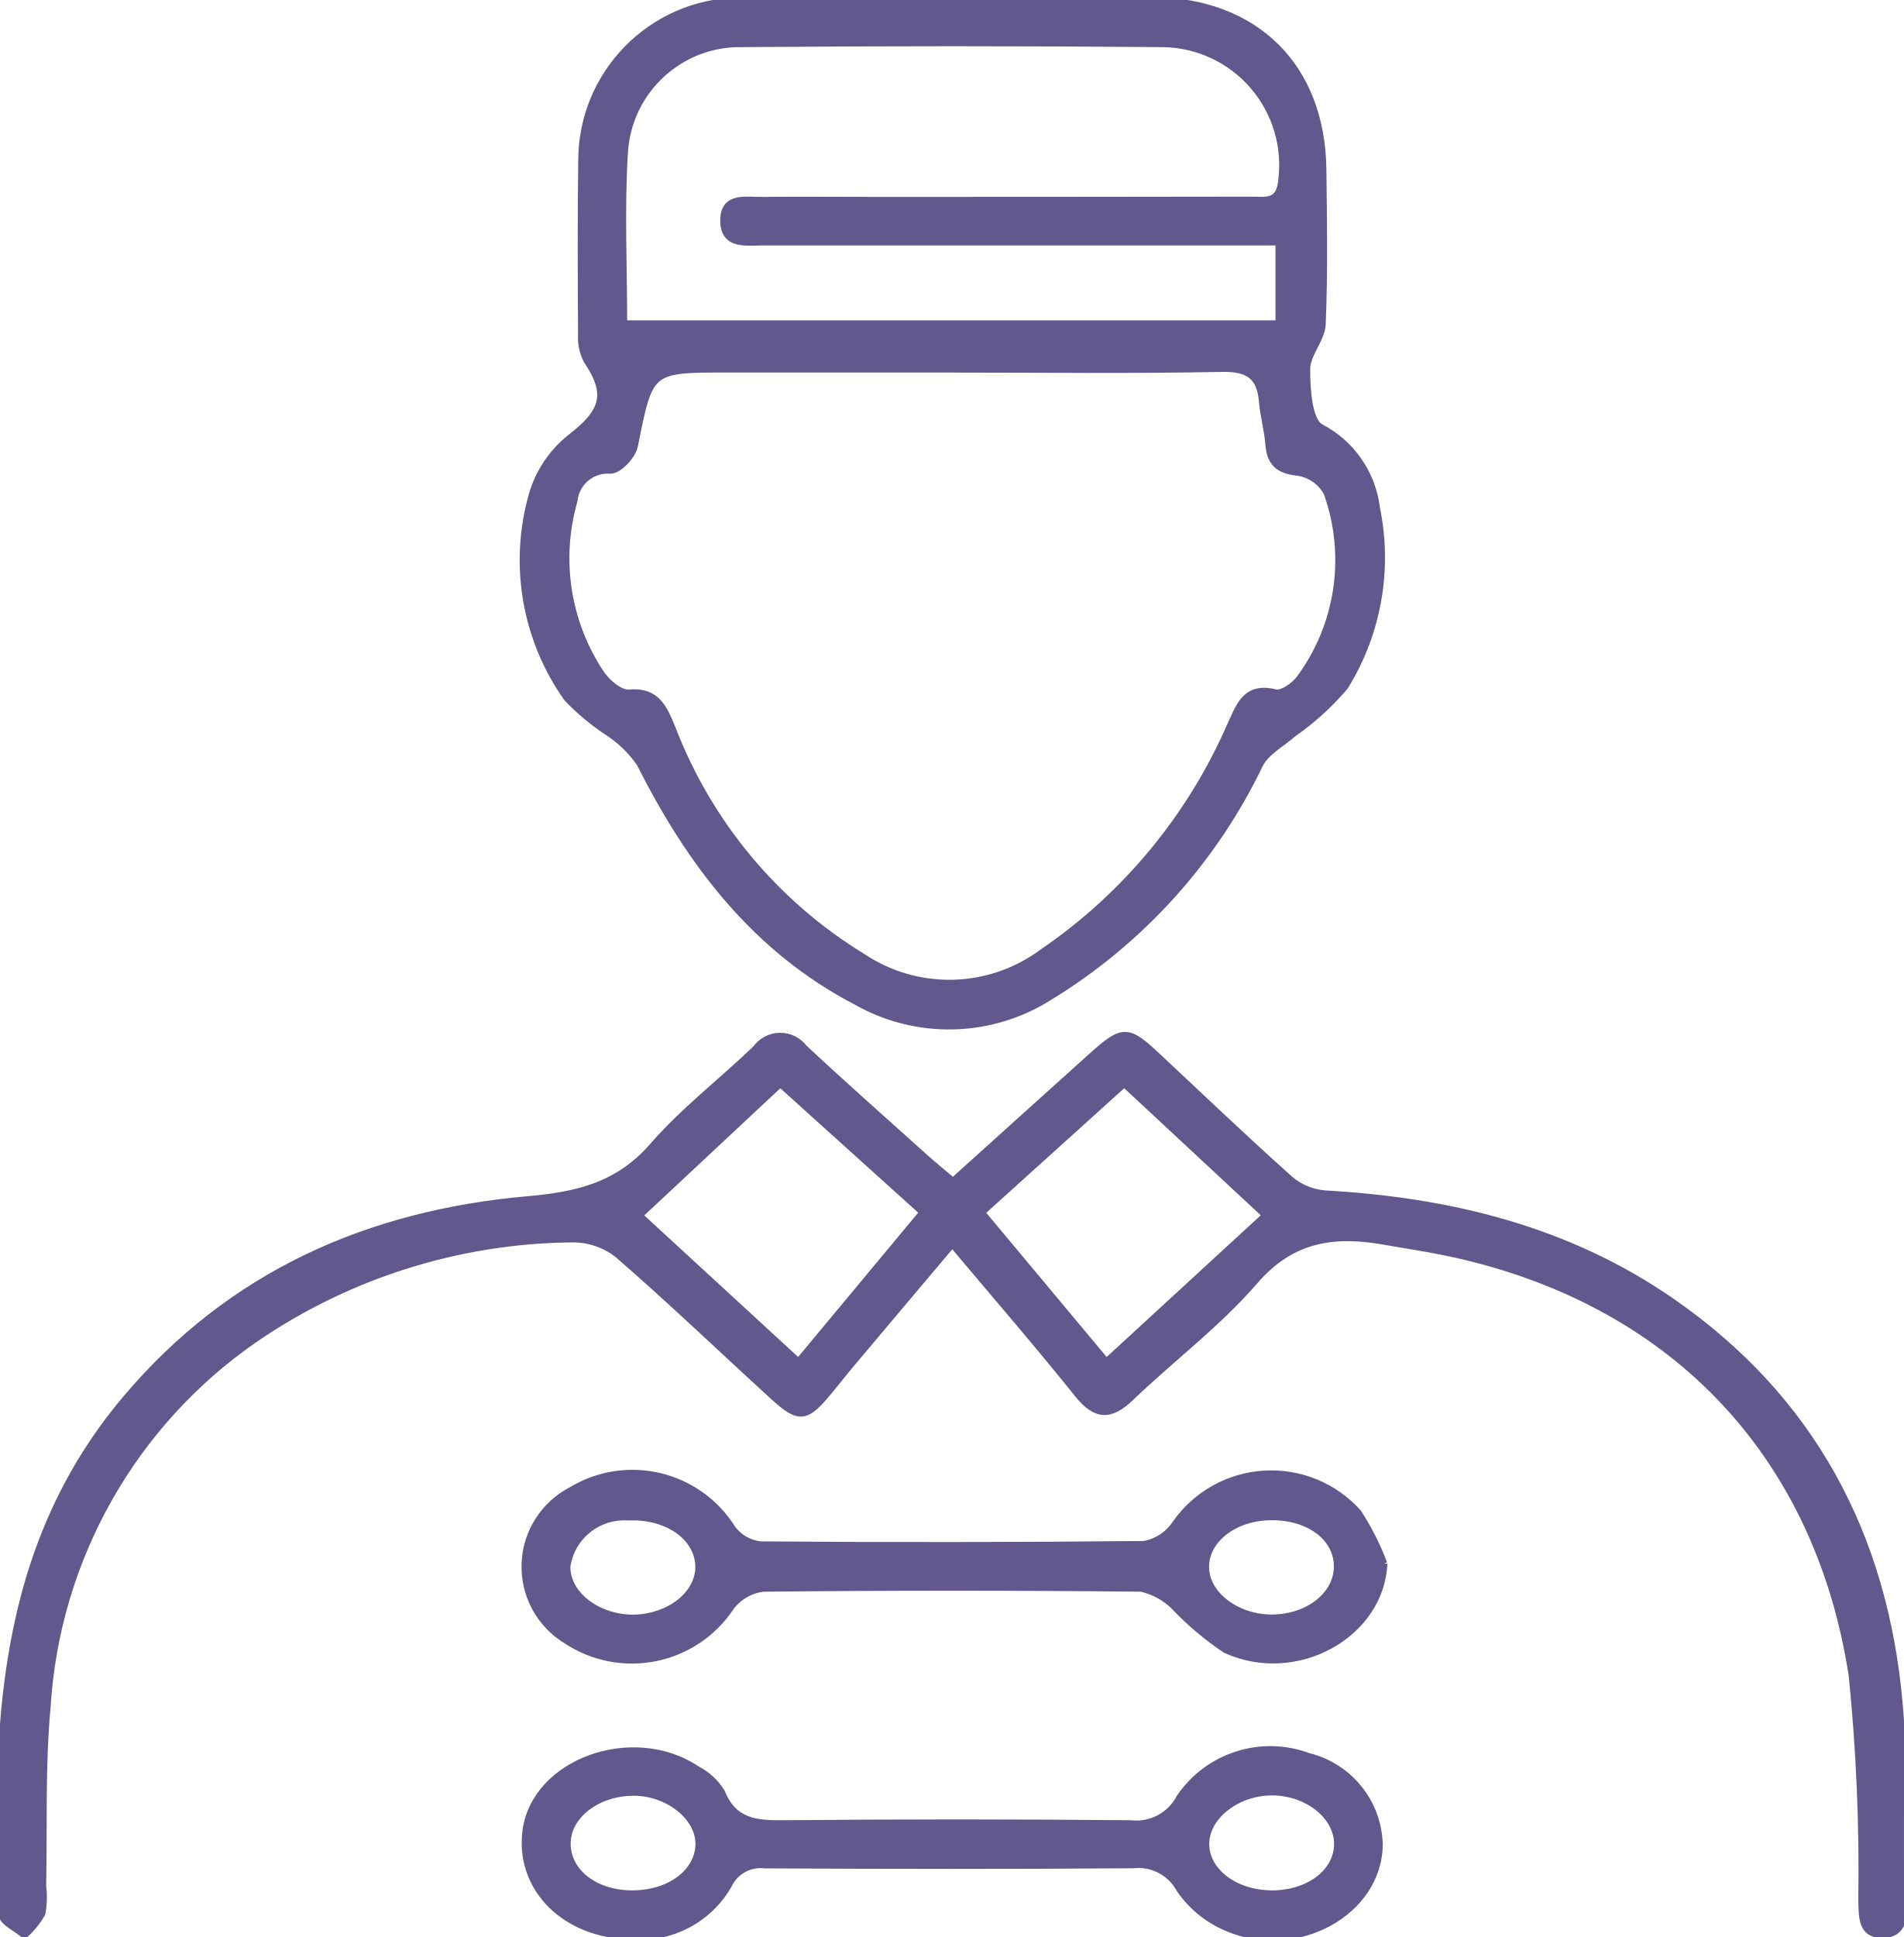
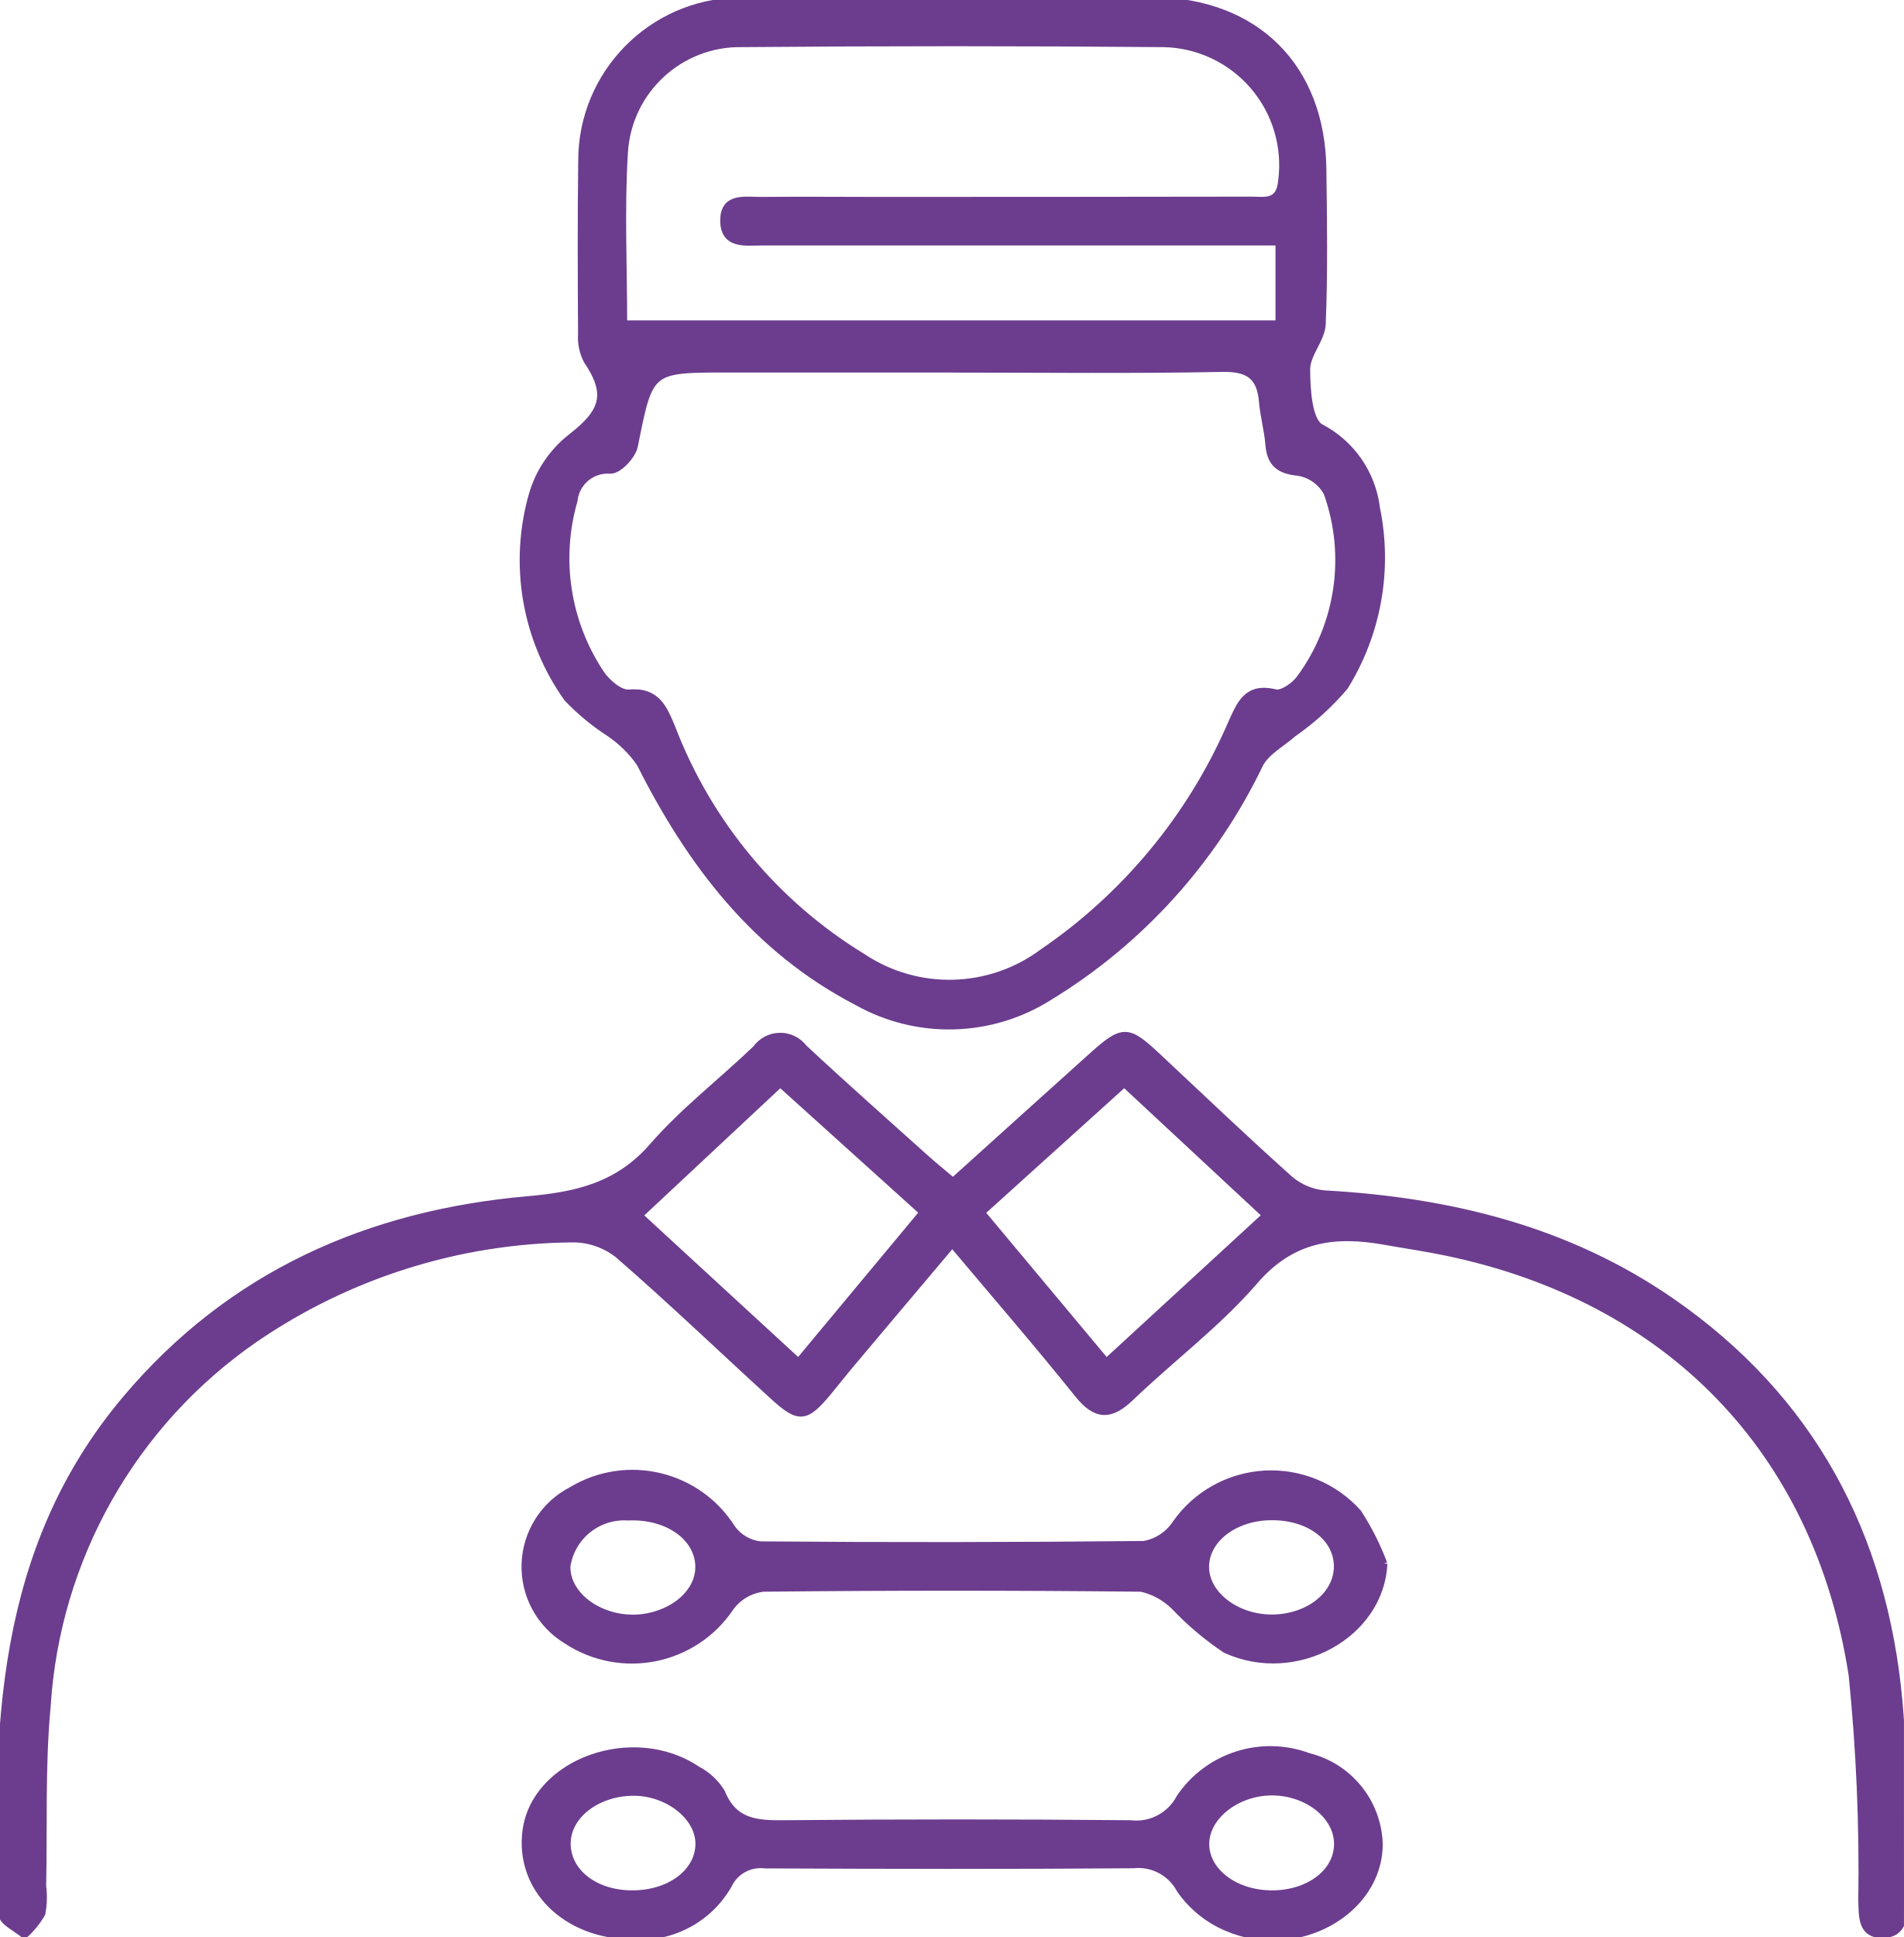
<svg xmlns="http://www.w3.org/2000/svg" data-name="Group 39711" width="81.869" height="83.269" viewBox="0 0 81.869 83.269">
  <defs>
    <clipPath id="ka8pf596qa">
-       <path data-name="Rectangle 175" style="fill:#62588d;stroke:#62588d;stroke-width:.3px" d="M0 0h81.869v83.269H0z" />
+       <path data-name="Rectangle 175" style="fill:#6c3d8e;stroke:#6c3d8e;stroke-width:.3px" d="M0 0h81.869v83.269H0z" />
    </clipPath>
  </defs>
  <g data-name="Group 169" style="clip-path:url(#ka8pf596qa)">
-     <path data-name="Path 156" d="M37.228.023c2.842 0 5.682-.027 8.522 0 4.415.048 7.238 2.86 7.294 7.249.028 2.219.063 4.44-.028 6.656-.027.656-.669 1.294-.669 1.94 0 .867.083 2.226.6 2.506a4.516 4.516 0 0 1 2.4 3.465 10.525 10.525 0 0 1-1.367 7.683 11.647 11.647 0 0 1-2.211 2.007c-.491.435-1.157.779-1.439 1.321a23.771 23.771 0 0 1-9.073 10.018 8.065 8.065 0 0 1-8.245.2c-4.368-2.267-7.17-5.96-9.33-10.254a5.015 5.015 0 0 0-1.317-1.3 10.021 10.021 0 0 1-1.813-1.5 10.252 10.252 0 0 1-1.5-8.756 4.863 4.863 0 0 1 1.649-2.449c1.425-1.1 1.683-1.865.7-3.315a2.149 2.149 0 0 1-.234-1.134c-.016-2.485-.025-4.971.007-7.457A6.866 6.866 0 0 1 27.907.042c3.106-.083 6.214-.017 9.32-.019m-.09 15.84h-9.719c-3.348 0-3.319.007-3.98 3.312-.084.418-.676 1.044-1.025 1.038a1.46 1.46 0 0 0-1.57 1.31 8.933 8.933 0 0 0 1.13 7.394c.259.405.838.907 1.226.873 1.209-.107 1.5.657 1.858 1.507a19.839 19.839 0 0 0 8.193 9.842 6.723 6.723 0 0 0 7.744-.2 22.891 22.891 0 0 0 8.106-9.814c.385-.843.664-1.648 1.9-1.342.293.072.846-.315 1.069-.637a8.577 8.577 0 0 0 1.155-7.963 1.717 1.717 0 0 0-1.245-.881c-.834-.081-1.194-.4-1.259-1.2-.048-.616-.223-1.222-.275-1.84-.093-1.091-.6-1.447-1.729-1.425-3.86.076-7.722.029-11.583.029M22.98 13.92h28.176V10.4H28.98c-.726 0-1.708.186-1.7-.937.007-1.051.948-.842 1.628-.849 1.687-.016 3.373 0 5.061 0q7.989 0 15.981-.012c.593 0 1.226.164 1.321-.827a5.223 5.223 0 0 0-5.085-5.9q-9.055-.078-18.112 0a4.974 4.974 0 0 0-5.062 4.668c-.153 2.427-.033 4.871-.033 7.391" transform="translate(3.839 .001)" style="fill:#62588d;stroke:#62588d;stroke-width:.3px" />
-     <path data-name="Path 157" d="M40.973 43.2c2.033-1.833 4-3.611 5.971-5.381 1.345-1.207 1.541-1.2 2.85.029 1.878 1.759 3.74 3.536 5.658 5.25a2.655 2.655 0 0 0 1.5.634c5.364.3 10.438 1.526 14.92 4.628 6.012 4.16 9.131 10.023 9.783 17.206.256 2.82.154 5.671.211 8.509.013.685.013 1.473-.9 1.495-.95.022-.887-.793-.911-1.464a83.459 83.459 0 0 0-.415-9.688c-1.5-9.686-7.912-16.207-17.484-18.185-.868-.18-1.747-.307-2.62-.462-2.147-.383-3.982-.152-5.581 1.7s-3.571 3.318-5.331 5.007c-.87.837-1.5.833-2.277-.139-1.714-2.139-3.511-4.211-5.4-6.458-1.5 1.778-2.919 3.456-4.333 5.139-.344.406-.669.828-1.01 1.237-.958 1.15-1.249 1.184-2.353.176-2.228-2.034-4.406-4.124-6.684-6.1a3.146 3.146 0 0 0-2-.665 24.544 24.544 0 0 0-13.622 4.308 20.761 20.761 0 0 0-8.918 15.8c-.24 2.555-.139 5.142-.192 7.713a3.758 3.758 0 0 1-.035 1.18 3.677 3.677 0 0 1-.749.922c-.332-.286-.943-.562-.955-.861-.31-7.891-.157-15.7 5.323-22.191 4.515-5.35 10.449-7.959 17.289-8.558 2.121-.187 3.884-.6 5.356-2.291 1.332-1.53 2.974-2.787 4.446-4.2a1.28 1.28 0 0 1 2.057-.029c1.718 1.606 3.482 3.161 5.23 4.733.357.319.729.622 1.178 1m6.6 7.764 6.857-6.305-6.091-5.666-6.141 5.545 5.37 6.428m-13.236 0 5.355-6.435-6.139-5.537-6.067 5.671 6.849 6.3" transform="translate(0 7.591)" style="fill:#62588d;stroke:#62588d;stroke-width:.3px" />
-     <path data-name="Path 158" d="M23.331 70.388c-2.851-.017-4.89-2.031-4.566-4.513.389-2.965 4.607-4.485 7.358-2.637a2.684 2.684 0 0 1 1.054.98c.52 1.295 1.5 1.359 2.679 1.348q7.451-.069 14.9 0a2.112 2.112 0 0 0 2.129-1.128 4.7 4.7 0 0 1 5.531-1.759 4 4 0 0 1 3.039 3.752c.007 2.912-3.54 4.9-6.555 3.6a4.652 4.652 0 0 1-2.01-1.631 2.029 2.029 0 0 0-2.015-1.069c-5.278.041-10.556.03-15.834.006a1.531 1.531 0 0 0-1.576.876 4.378 4.378 0 0 1-4.134 2.18m-.041-1.812c1.622.018 2.886-.9 2.912-2.123.024-1.183-1.335-2.257-2.837-2.244-1.576.016-2.852 1.026-2.828 2.239s1.2 2.111 2.754 2.128m27.434 0c1.617.042 2.891-.862 2.936-2.083s-1.239-2.278-2.783-2.298c-1.507-.017-2.861 1.019-2.883 2.205-.023 1.169 1.186 2.131 2.729 2.172" transform="translate(3.851 12.833)" style="fill:#62588d;stroke:#62588d;stroke-width:.3px" />
-     <path data-name="Path 159" d="M55.655 56.412c-.128 3.05-3.769 5.092-6.808 3.7a12.982 12.982 0 0 1-2.183-1.839 2.923 2.923 0 0 0-1.449-.8q-8.118-.085-16.238 0a2.043 2.043 0 0 0-1.414.822 5.1 5.1 0 0 1-7.042 1.429 3.7 3.7 0 0 1 .217-6.466 5.057 5.057 0 0 1 6.888 1.642 1.754 1.754 0 0 0 1.215.71q8.252.067 16.5-.017a2.07 2.07 0 0 0 1.365-.9 5.014 5.014 0 0 1 7.836-.471 11.21 11.21 0 0 1 1.109 2.194m-35.125.122c-.02 1.407 1.765 2.506 3.5 2.156 1.355-.275 2.268-1.243 2.164-2.3-.117-1.2-1.426-2.058-3.03-1.982a2.493 2.493 0 0 0-2.634 2.124m30.359 2.218c1.585-.028 2.814-1.042 2.769-2.283s-1.3-2.117-2.937-2.069c-1.538.045-2.742 1-2.728 2.175.013 1.192 1.36 2.2 2.9 2.177" transform="translate(3.85 10.802)" style="fill:#62588d;stroke:#62588d;stroke-width:.3px" />
+     <path data-name="Path 156" d="M37.228.023c2.842 0 5.682-.027 8.522 0 4.415.048 7.238 2.86 7.294 7.249.028 2.219.063 4.44-.028 6.656-.027.656-.669 1.294-.669 1.94 0 .867.083 2.226.6 2.506a4.516 4.516 0 0 1 2.4 3.465 10.525 10.525 0 0 1-1.367 7.683 11.647 11.647 0 0 1-2.211 2.007c-.491.435-1.157.779-1.439 1.321a23.771 23.771 0 0 1-9.073 10.018 8.065 8.065 0 0 1-8.245.2c-4.368-2.267-7.17-5.96-9.33-10.254a5.015 5.015 0 0 0-1.317-1.3 10.021 10.021 0 0 1-1.813-1.5 10.252 10.252 0 0 1-1.5-8.756 4.863 4.863 0 0 1 1.649-2.449c1.425-1.1 1.683-1.865.7-3.315a2.149 2.149 0 0 1-.234-1.134c-.016-2.485-.025-4.971.007-7.457A6.866 6.866 0 0 1 27.907.042c3.106-.083 6.214-.017 9.32-.019m-.09 15.84h-9.719c-3.348 0-3.319.007-3.98 3.312-.084.418-.676 1.044-1.025 1.038a1.46 1.46 0 0 0-1.57 1.31 8.933 8.933 0 0 0 1.13 7.394c.259.405.838.907 1.226.873 1.209-.107 1.5.657 1.858 1.507a19.839 19.839 0 0 0 8.193 9.842 6.723 6.723 0 0 0 7.744-.2 22.891 22.891 0 0 0 8.106-9.814c.385-.843.664-1.648 1.9-1.342.293.072.846-.315 1.069-.637a8.577 8.577 0 0 0 1.155-7.963 1.717 1.717 0 0 0-1.245-.881c-.834-.081-1.194-.4-1.259-1.2-.048-.616-.223-1.222-.275-1.84-.093-1.091-.6-1.447-1.729-1.425-3.86.076-7.722.029-11.583.029M22.98 13.92h28.176V10.4H28.98c-.726 0-1.708.186-1.7-.937.007-1.051.948-.842 1.628-.849 1.687-.016 3.373 0 5.061 0q7.989 0 15.981-.012c.593 0 1.226.164 1.321-.827a5.223 5.223 0 0 0-5.085-5.9q-9.055-.078-18.112 0a4.974 4.974 0 0 0-5.062 4.668c-.153 2.427-.033 4.871-.033 7.391" transform="translate(3.839 .001)" style="fill:#6c3d8e;stroke:#6c3d8e;stroke-width:.3px" />
+     <path data-name="Path 157" d="M40.973 43.2c2.033-1.833 4-3.611 5.971-5.381 1.345-1.207 1.541-1.2 2.85.029 1.878 1.759 3.74 3.536 5.658 5.25a2.655 2.655 0 0 0 1.5.634c5.364.3 10.438 1.526 14.92 4.628 6.012 4.16 9.131 10.023 9.783 17.206.256 2.82.154 5.671.211 8.509.013.685.013 1.473-.9 1.495-.95.022-.887-.793-.911-1.464a83.459 83.459 0 0 0-.415-9.688c-1.5-9.686-7.912-16.207-17.484-18.185-.868-.18-1.747-.307-2.62-.462-2.147-.383-3.982-.152-5.581 1.7s-3.571 3.318-5.331 5.007c-.87.837-1.5.833-2.277-.139-1.714-2.139-3.511-4.211-5.4-6.458-1.5 1.778-2.919 3.456-4.333 5.139-.344.406-.669.828-1.01 1.237-.958 1.15-1.249 1.184-2.353.176-2.228-2.034-4.406-4.124-6.684-6.1a3.146 3.146 0 0 0-2-.665 24.544 24.544 0 0 0-13.622 4.308 20.761 20.761 0 0 0-8.918 15.8c-.24 2.555-.139 5.142-.192 7.713a3.758 3.758 0 0 1-.035 1.18 3.677 3.677 0 0 1-.749.922c-.332-.286-.943-.562-.955-.861-.31-7.891-.157-15.7 5.323-22.191 4.515-5.35 10.449-7.959 17.289-8.558 2.121-.187 3.884-.6 5.356-2.291 1.332-1.53 2.974-2.787 4.446-4.2a1.28 1.28 0 0 1 2.057-.029c1.718 1.606 3.482 3.161 5.23 4.733.357.319.729.622 1.178 1m6.6 7.764 6.857-6.305-6.091-5.666-6.141 5.545 5.37 6.428m-13.236 0 5.355-6.435-6.139-5.537-6.067 5.671 6.849 6.3" transform="translate(0 7.591)" style="fill:#6c3d8e;stroke:#6c3d8e;stroke-width:.3px" />
+     <path data-name="Path 158" d="M23.331 70.388c-2.851-.017-4.89-2.031-4.566-4.513.389-2.965 4.607-4.485 7.358-2.637a2.684 2.684 0 0 1 1.054.98c.52 1.295 1.5 1.359 2.679 1.348q7.451-.069 14.9 0a2.112 2.112 0 0 0 2.129-1.128 4.7 4.7 0 0 1 5.531-1.759 4 4 0 0 1 3.039 3.752c.007 2.912-3.54 4.9-6.555 3.6a4.652 4.652 0 0 1-2.01-1.631 2.029 2.029 0 0 0-2.015-1.069c-5.278.041-10.556.03-15.834.006a1.531 1.531 0 0 0-1.576.876 4.378 4.378 0 0 1-4.134 2.18m-.041-1.812c1.622.018 2.886-.9 2.912-2.123.024-1.183-1.335-2.257-2.837-2.244-1.576.016-2.852 1.026-2.828 2.239s1.2 2.111 2.754 2.128m27.434 0c1.617.042 2.891-.862 2.936-2.083s-1.239-2.278-2.783-2.298c-1.507-.017-2.861 1.019-2.883 2.205-.023 1.169 1.186 2.131 2.729 2.172" transform="translate(3.851 12.833)" style="fill:#6c3d8e;stroke:#6c3d8e;stroke-width:.3px" />
+     <path data-name="Path 159" d="M55.655 56.412c-.128 3.05-3.769 5.092-6.808 3.7a12.982 12.982 0 0 1-2.183-1.839 2.923 2.923 0 0 0-1.449-.8q-8.118-.085-16.238 0a2.043 2.043 0 0 0-1.414.822 5.1 5.1 0 0 1-7.042 1.429 3.7 3.7 0 0 1 .217-6.466 5.057 5.057 0 0 1 6.888 1.642 1.754 1.754 0 0 0 1.215.71q8.252.067 16.5-.017a2.07 2.07 0 0 0 1.365-.9 5.014 5.014 0 0 1 7.836-.471 11.21 11.21 0 0 1 1.109 2.194m-35.125.122c-.02 1.407 1.765 2.506 3.5 2.156 1.355-.275 2.268-1.243 2.164-2.3-.117-1.2-1.426-2.058-3.03-1.982a2.493 2.493 0 0 0-2.634 2.124m30.359 2.218c1.585-.028 2.814-1.042 2.769-2.283s-1.3-2.117-2.937-2.069c-1.538.045-2.742 1-2.728 2.175.013 1.192 1.36 2.2 2.9 2.177" transform="translate(3.85 10.802)" style="fill:#6c3d8e;stroke:#6c3d8e;stroke-width:.3px" />
  </g>
</svg>
